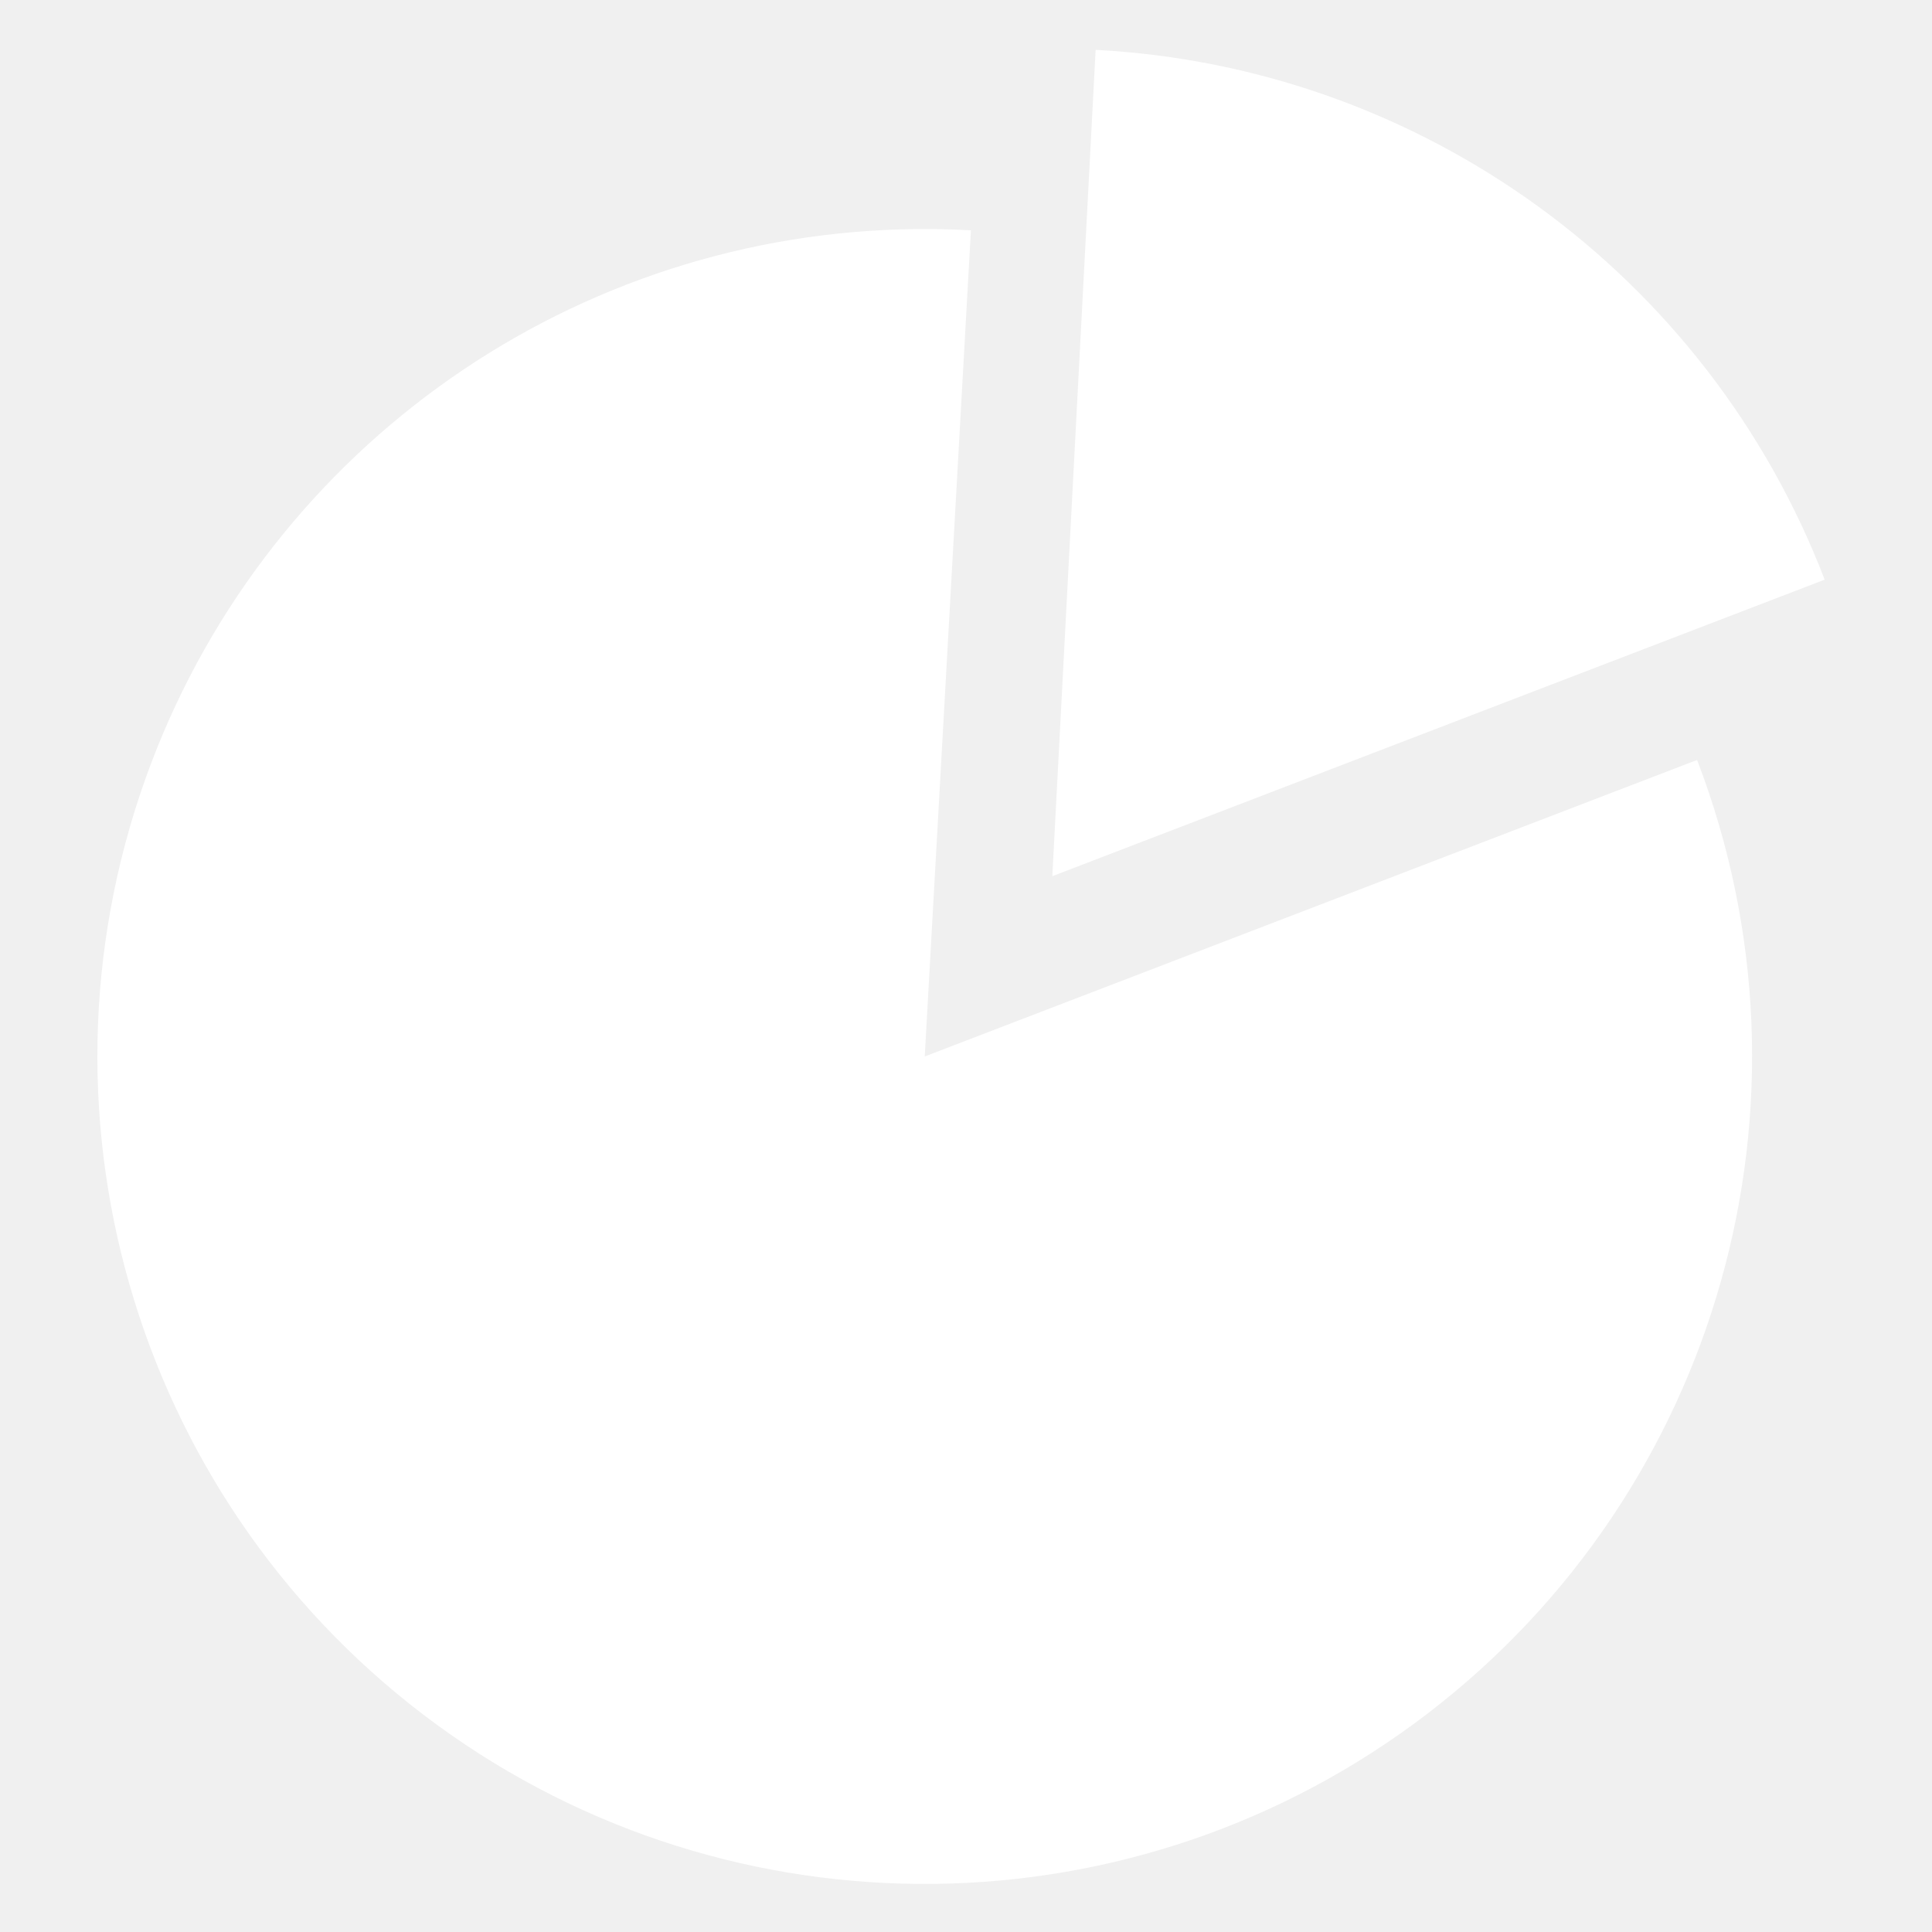
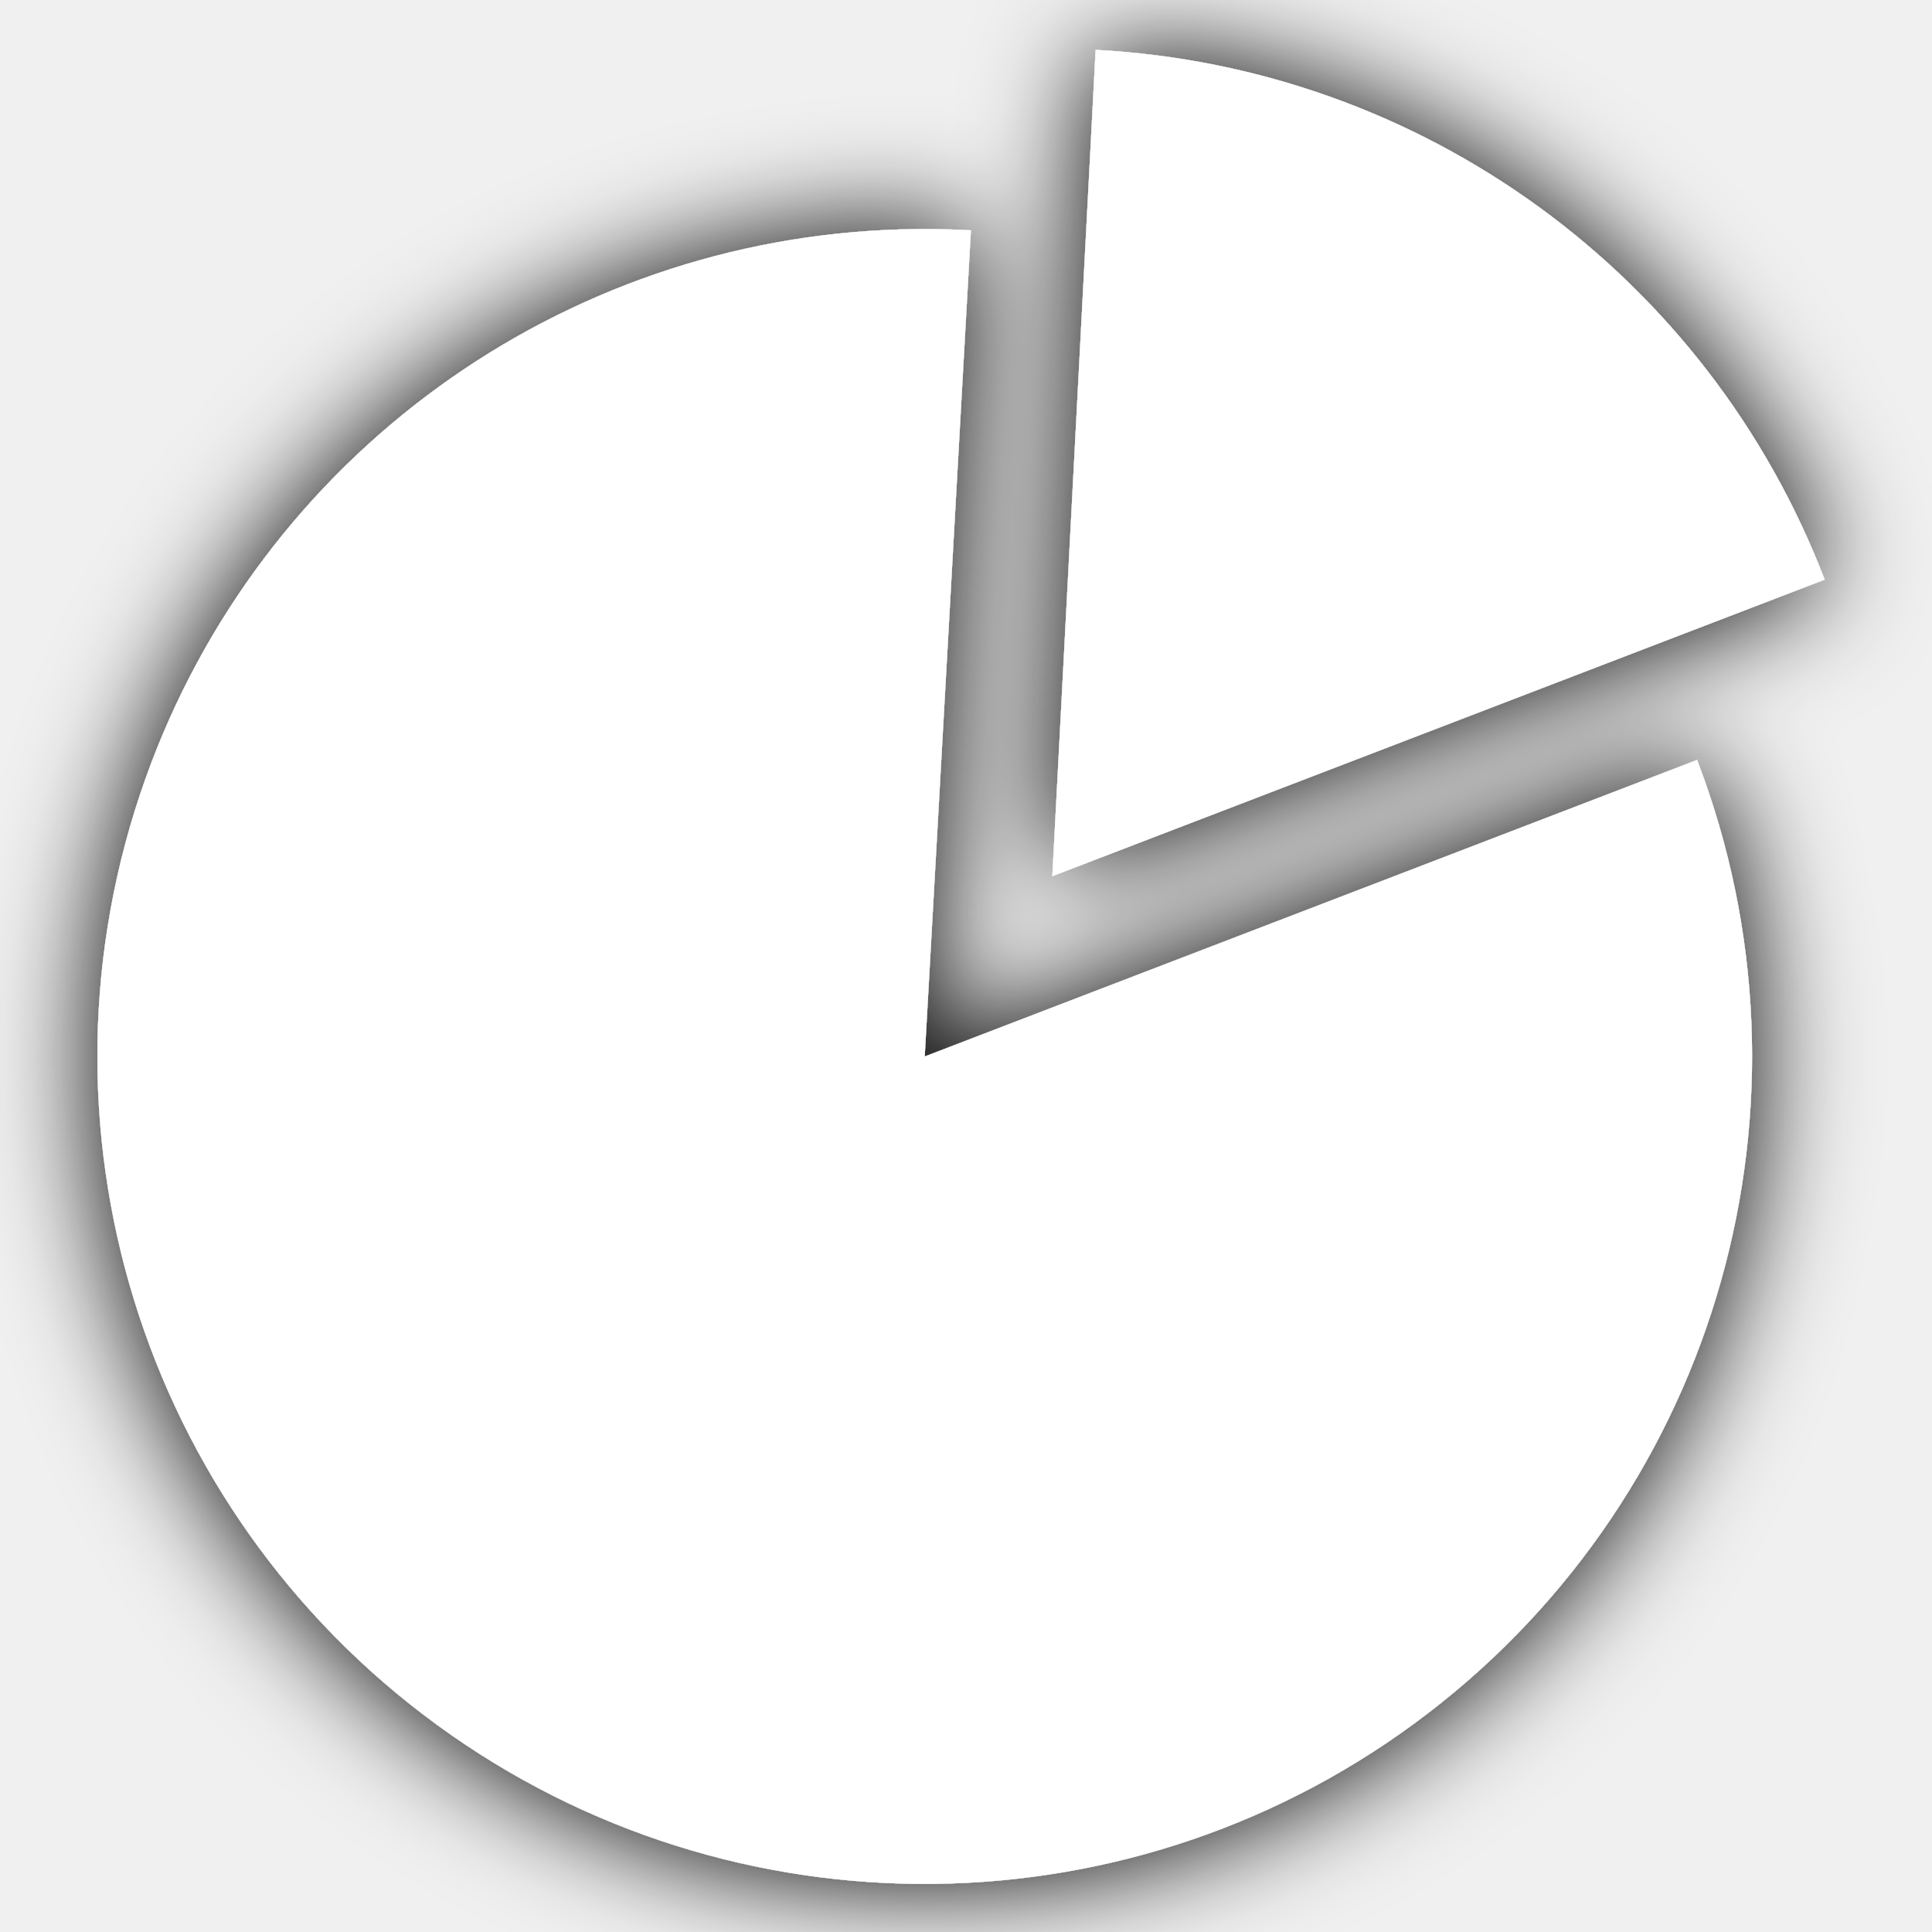
<svg xmlns="http://www.w3.org/2000/svg" style="height: 512px; width: 512px;" viewBox="0 0 512 512">
+   <defs>
+     <filter id="shadow-1" height="300%" width="300%" x="-100%" y="-100%">
+       <feFlood flood-color="rgba(0, 0, 0, 1)" result="flood" />
+       <feComposite in="flood" in2="SourceGraphic" operator="atop" result="composite" />
+       <feGaussianBlur in="composite" stdDeviation="15" result="blur" />
+       <feOffset dx="0" dy="0" result="offset" />
+       <feComposite in="SourceGraphic" in2="offset" operator="over" />
+     </filter>
+   </defs>
  <rect fill="#00007f" fill-opacity="0" height="512" width="512" rx="32" ry="32" />
  <g class="" style="" transform="translate(0,0)">
-     <path d="M290.352 13.213l-11.475 218.984 204.68-78.584a219.242 219.284 0 0 0-193.205-140.4zm-51.39 47.566A219.242 219.284 0 0 0 38.59 206.24a219.242 219.284 0 0 0 77.3 250.918 219.242 219.284 0 0 0 262.49-3.092 219.242 219.284 0 0 0 71.366-252.67l-204.682 78.583 12.24-218.943a219.242 219.284 0 0 0-18.34-.258z" fill="#fff" fill-opacity="1" />
+     <path d="M290.352 13.213l-11.475 218.984 204.68-78.584a219.242 219.284 0 0 0-193.205-140.4zm-51.39 47.566A219.242 219.284 0 0 0 38.59 206.24a219.242 219.284 0 0 0 77.3 250.918 219.242 219.284 0 0 0 262.49-3.092 219.242 219.284 0 0 0 71.366-252.67l-204.682 78.583 12.24-218.943a219.242 219.284 0 0 0-18.34-.258z" fill="#fff" fill-opacity="1" filter="url(#shadow-1)" />
  </g>
</svg>
